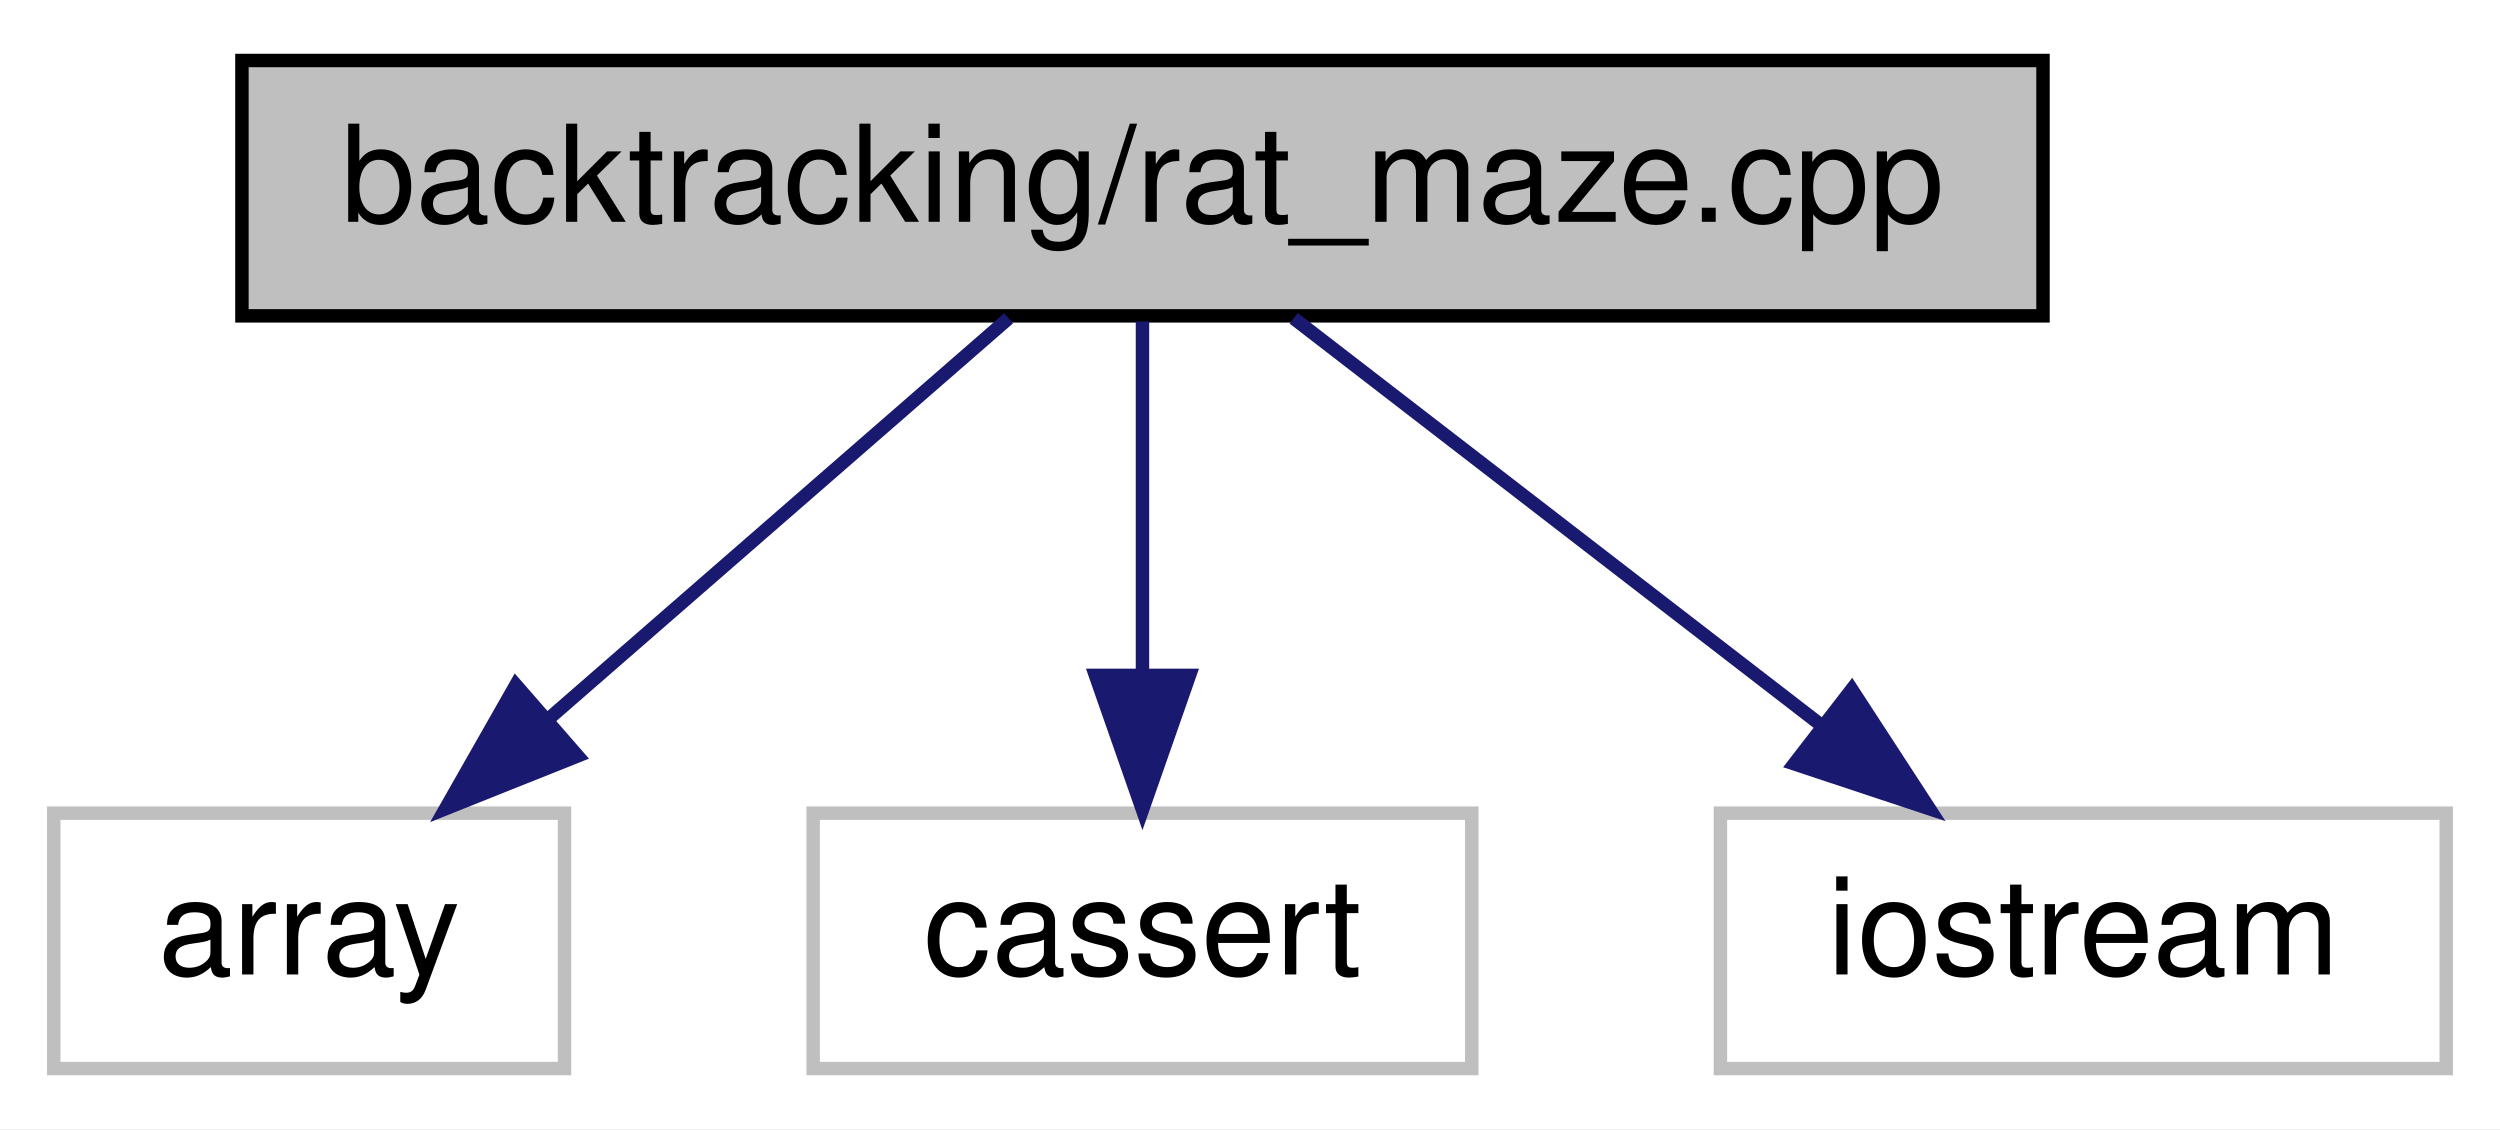
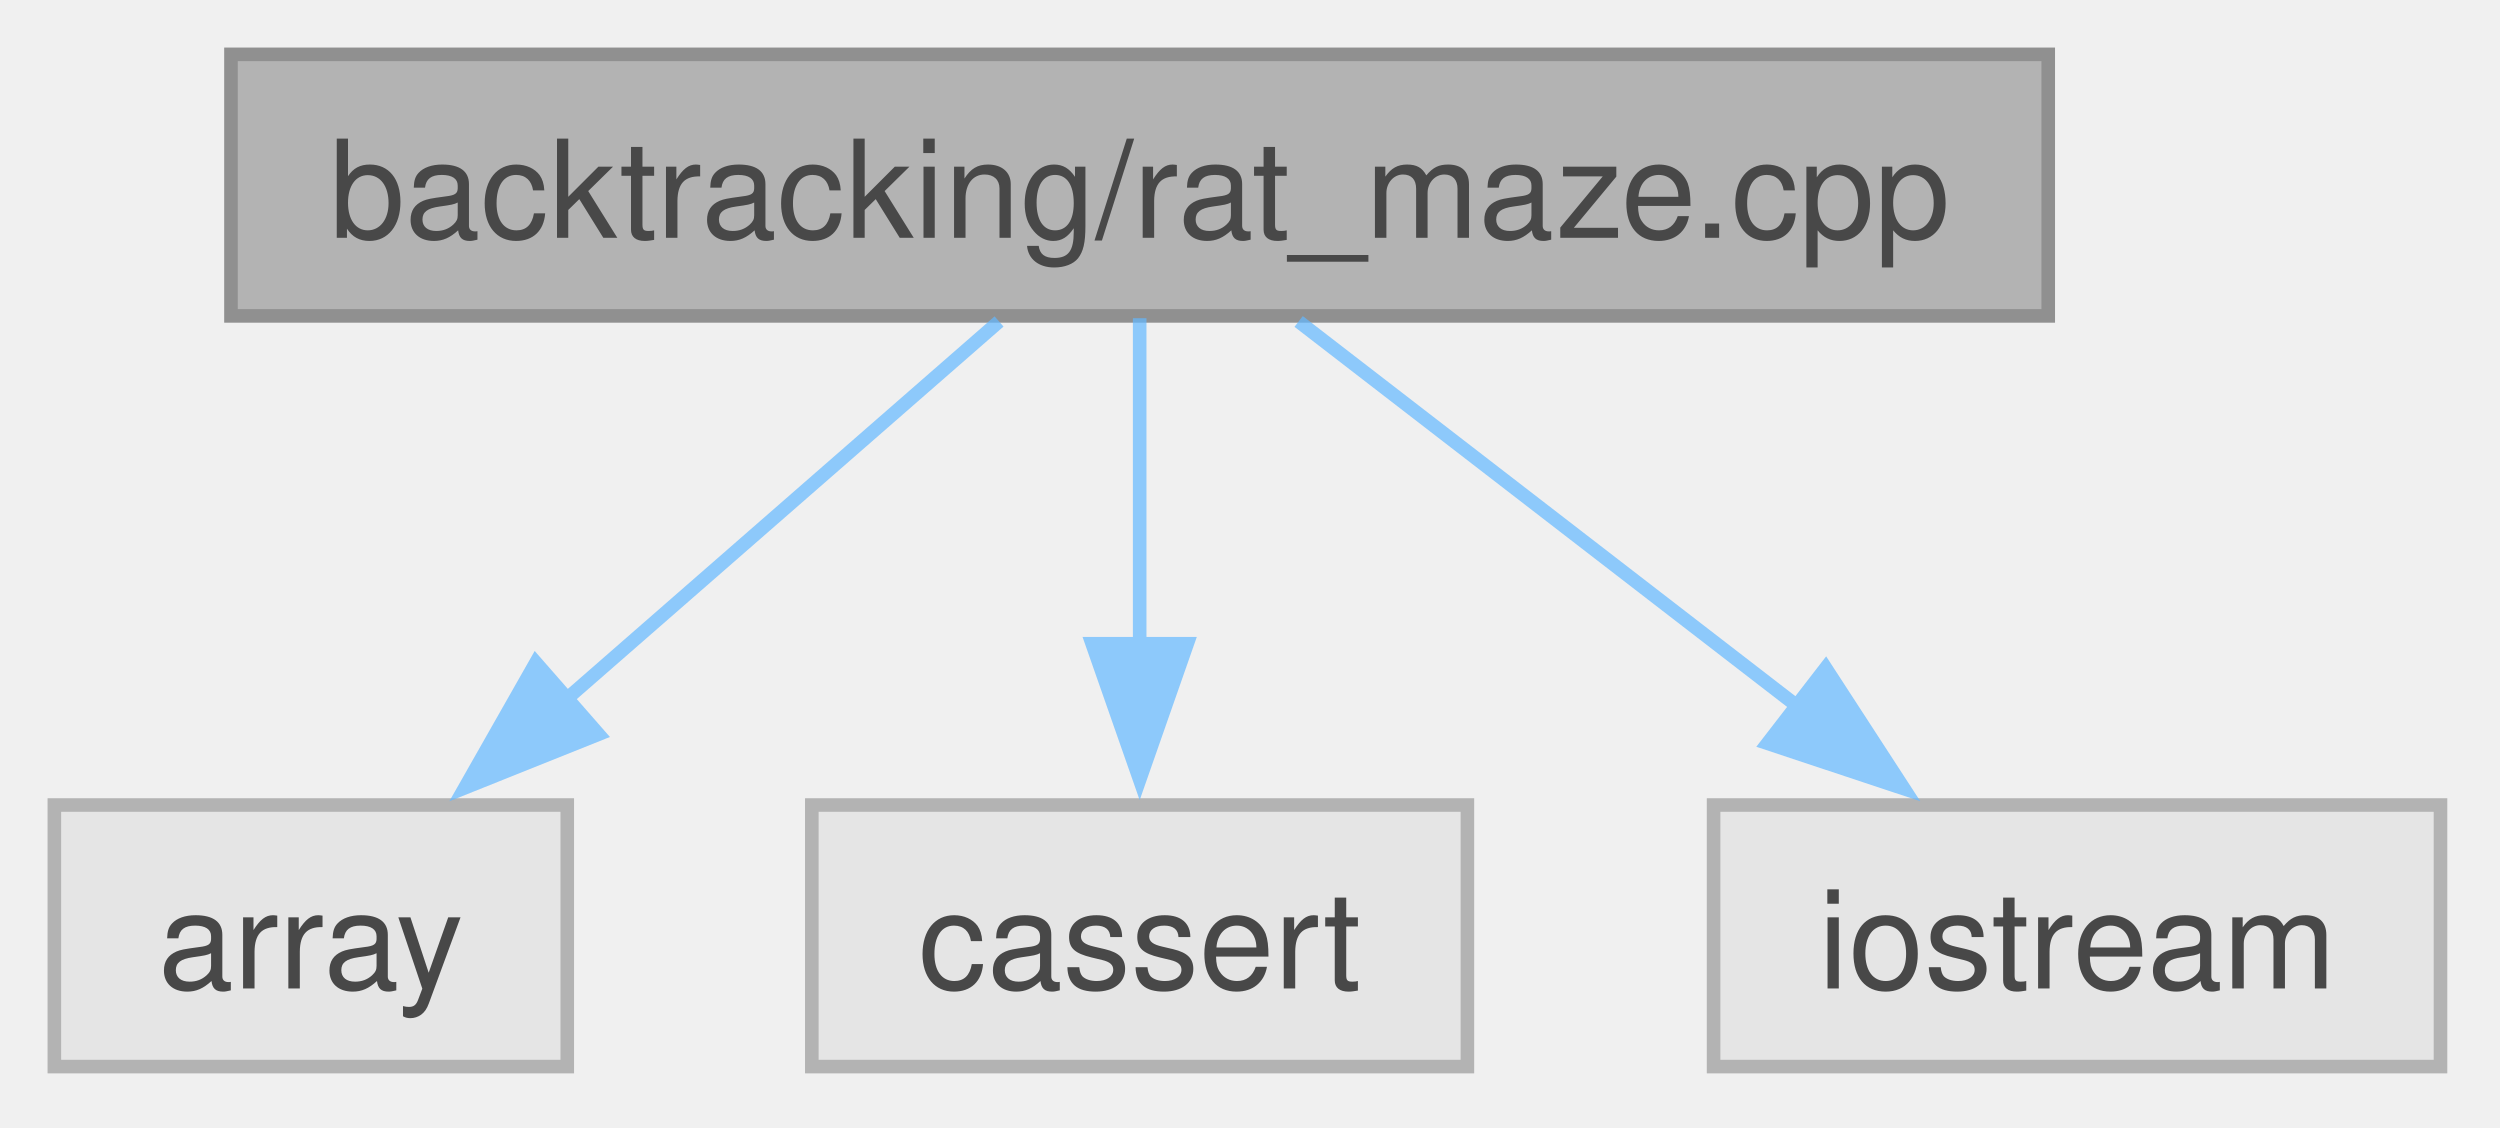
- <svg xmlns="http://www.w3.org/2000/svg" xmlns:xlink="http://www.w3.org/1999/xlink" width="186pt" height="84pt" viewBox="0.00 0.00 186.00 84.00">
-   <g id="graph0" class="graph" transform="scale(1 1) rotate(0) translate(4 80)">
-     <polygon fill="white" stroke="transparent" points="-4,4 -4,-80 182,-80 182,4 -4,4" />
-     <g id="node1" class="node">
-       <g id="a_node1">
-         <a xlink:title="Implements &lt;a href=&quot;https://www.codesdope.com/blog/article/backtracking-to- solve-a-rat-in-a-maze-c-j...">
-           <polygon fill="#bfbfbf" stroke="black" points="14,-56.5 14,-75.5 148,-75.5 148,-56.5 14,-56.5" />
-           <text text-anchor="middle" x="81" y="-63.5" font-family="Helvetica,sans-Serif" font-size="10.00">backtracking/rat_maze.cpp</text>
-         </a>
+ <svg xmlns="http://www.w3.org/2000/svg" xmlns:xlink="http://www.w3.org/1999/xlink" width="184pt" height="83pt" viewBox="0.00 0.00 184.00 83.00">
+   <svg id="main" version="1.1" xml:space="preserve">
+     <style type="text/css">
+ .node, .edge {opacity: 0.7;}
+ .node.selected, .edge.selected {opacity: 1;}
+ .edge:hover path { stroke: red; }
+ .edge:hover polygon { stroke: red; fill: red; }
+ </style>
+     <svg id="graph" class="graph">
+       <g id="graph0" class="graph" transform="scale(1 1) rotate(0) translate(4 78.5)">
+         <g id="Node000001" class="node">
+           <g id="a_Node000001">
+             <a xlink:title="Implements Rat in a Maze algorithm.">
+               <polygon fill="#999999" stroke="#666666" points="146.75,-74.5 13,-74.5 13,-55.25 146.75,-55.25 146.75,-74.5" />
+               <text xml:space="preserve" text-anchor="middle" x="79.88" y="-61" font-family="Helvetica,sans-Serif" font-size="10.00">backtracking/rat_maze.cpp</text>
+             </a>
+           </g>
+         </g>
+         <g id="Node000002" class="node">
+           <g id="a_Node000002">
+             <a xlink:title=" ">
+               <polygon fill="#e0e0e0" stroke="#999999" points="37.75,-19.25 0,-19.25 0,0 37.75,0 37.75,-19.25" />
+               <text xml:space="preserve" text-anchor="middle" x="18.88" y="-5.75" font-family="Helvetica,sans-Serif" font-size="10.00">array</text>
+             </a>
+           </g>
+         </g>
+         <g id="edge1_Node000001_Node000002" class="edge">
+           <g id="a_edge1_Node000001_Node000002">
+             <a xlink:title=" ">
+               <path fill="none" stroke="#63b8ff" d="M69.53,-54.84C60.8,-47.22 48.09,-36.12 37.58,-26.95" />
+               <polygon fill="#63b8ff" stroke="#63b8ff" points="40.05,-24.46 30.21,-20.52 35.44,-29.73 40.05,-24.46" />
+             </a>
+           </g>
+         </g>
+         <g id="Node000003" class="node">
+           <g id="a_Node000003">
+             <a xlink:title=" ">
+               <polygon fill="#e0e0e0" stroke="#999999" points="104,-19.25 55.75,-19.25 55.75,0 104,0 104,-19.25" />
+               <text xml:space="preserve" text-anchor="middle" x="79.88" y="-5.75" font-family="Helvetica,sans-Serif" font-size="10.00">cassert</text>
+             </a>
+           </g>
+         </g>
+         <g id="edge2_Node000001_Node000003" class="edge">
+           <g id="a_edge2_Node000001_Node000003">
+             <a xlink:title=" ">
+               <path fill="none" stroke="#63b8ff" d="M79.88,-55.08C79.88,-48.57 79.88,-39.42 79.88,-31.12" />
+               <polygon fill="#63b8ff" stroke="#63b8ff" points="83.38,-31.12 79.88,-21.12 76.38,-31.12 83.38,-31.12" />
+             </a>
+           </g>
+         </g>
+         <g id="Node000004" class="node">
+           <g id="a_Node000004">
+             <a xlink:title=" ">
+               <polygon fill="#e0e0e0" stroke="#999999" points="175.62,-19.25 122.12,-19.25 122.12,0 175.62,0 175.62,-19.25" />
+               <text xml:space="preserve" text-anchor="middle" x="148.88" y="-5.75" font-family="Helvetica,sans-Serif" font-size="10.00">iostream</text>
+             </a>
+           </g>
+         </g>
+         <g id="edge3_Node000001_Node000004" class="edge">
+           <g id="a_edge3_Node000001_Node000004">
+             <a xlink:title=" ">
+               <path fill="none" stroke="#63b8ff" d="M91.58,-54.84C101.65,-47.07 116.42,-35.67 128.44,-26.4" />
+               <polygon fill="#63b8ff" stroke="#63b8ff" points="130.37,-29.33 136.14,-20.45 126.09,-23.79 130.37,-29.33" />
+             </a>
+           </g>
+         </g>
      </g>
-     </g>
-     <g id="node2" class="node">
-       <g id="a_node2">
-         <a xlink:title=" ">
-           <polygon fill="white" stroke="#bfbfbf" points="0,-0.5 0,-19.5 38,-19.5 38,-0.5 0,-0.5" />
-           <text text-anchor="middle" x="19" y="-7.5" font-family="Helvetica,sans-Serif" font-size="10.00">array</text>
-         </a>
-       </g>
-     </g>
-     <g id="edge1" class="edge">
-       <path fill="none" stroke="midnightblue" d="M71.04,-56.32C61.87,-48.34 48.06,-36.31 36.97,-26.65" />
-       <polygon fill="midnightblue" stroke="midnightblue" points="38.98,-23.76 29.14,-19.83 34.38,-29.04 38.98,-23.76" />
-     </g>
-     <g id="node3" class="node">
-       <g id="a_node3">
-         <a xlink:title=" ">
-           <polygon fill="white" stroke="#bfbfbf" points="56.5,-0.5 56.5,-19.5 105.5,-19.5 105.5,-0.5 56.5,-0.5" />
-           <text text-anchor="middle" x="81" y="-7.5" font-family="Helvetica,sans-Serif" font-size="10.00">cassert</text>
-         </a>
-       </g>
-     </g>
-     <g id="edge2" class="edge">
-       <path fill="none" stroke="midnightblue" d="M81,-56.08C81,-49.01 81,-38.86 81,-29.99" />
-       <polygon fill="midnightblue" stroke="midnightblue" points="84.5,-29.75 81,-19.75 77.5,-29.75 84.5,-29.75" />
-     </g>
-     <g id="node4" class="node">
-       <g id="a_node4">
-         <a xlink:title=" ">
-           <polygon fill="white" stroke="#bfbfbf" points="124,-0.5 124,-19.5 178,-19.5 178,-0.5 124,-0.5" />
-           <text text-anchor="middle" x="151" y="-7.5" font-family="Helvetica,sans-Serif" font-size="10.00">iostream</text>
-         </a>
-       </g>
-     </g>
-     <g id="edge3" class="edge">
-       <path fill="none" stroke="midnightblue" d="M92.25,-56.32C102.8,-48.18 118.8,-35.84 131.44,-26.09" />
-       <polygon fill="midnightblue" stroke="midnightblue" points="133.77,-28.71 139.55,-19.83 129.49,-23.17 133.77,-28.71" />
-     </g>
-   </g>
+     </svg>
+   </svg>
+   <style type="text/css">
+ 
+ [data-mouse-over-selected='false'] { opacity: 0.7; }
+ [data-mouse-over-selected='true']  { opacity: 1.0; }
+ 
+ </style>
</svg>
